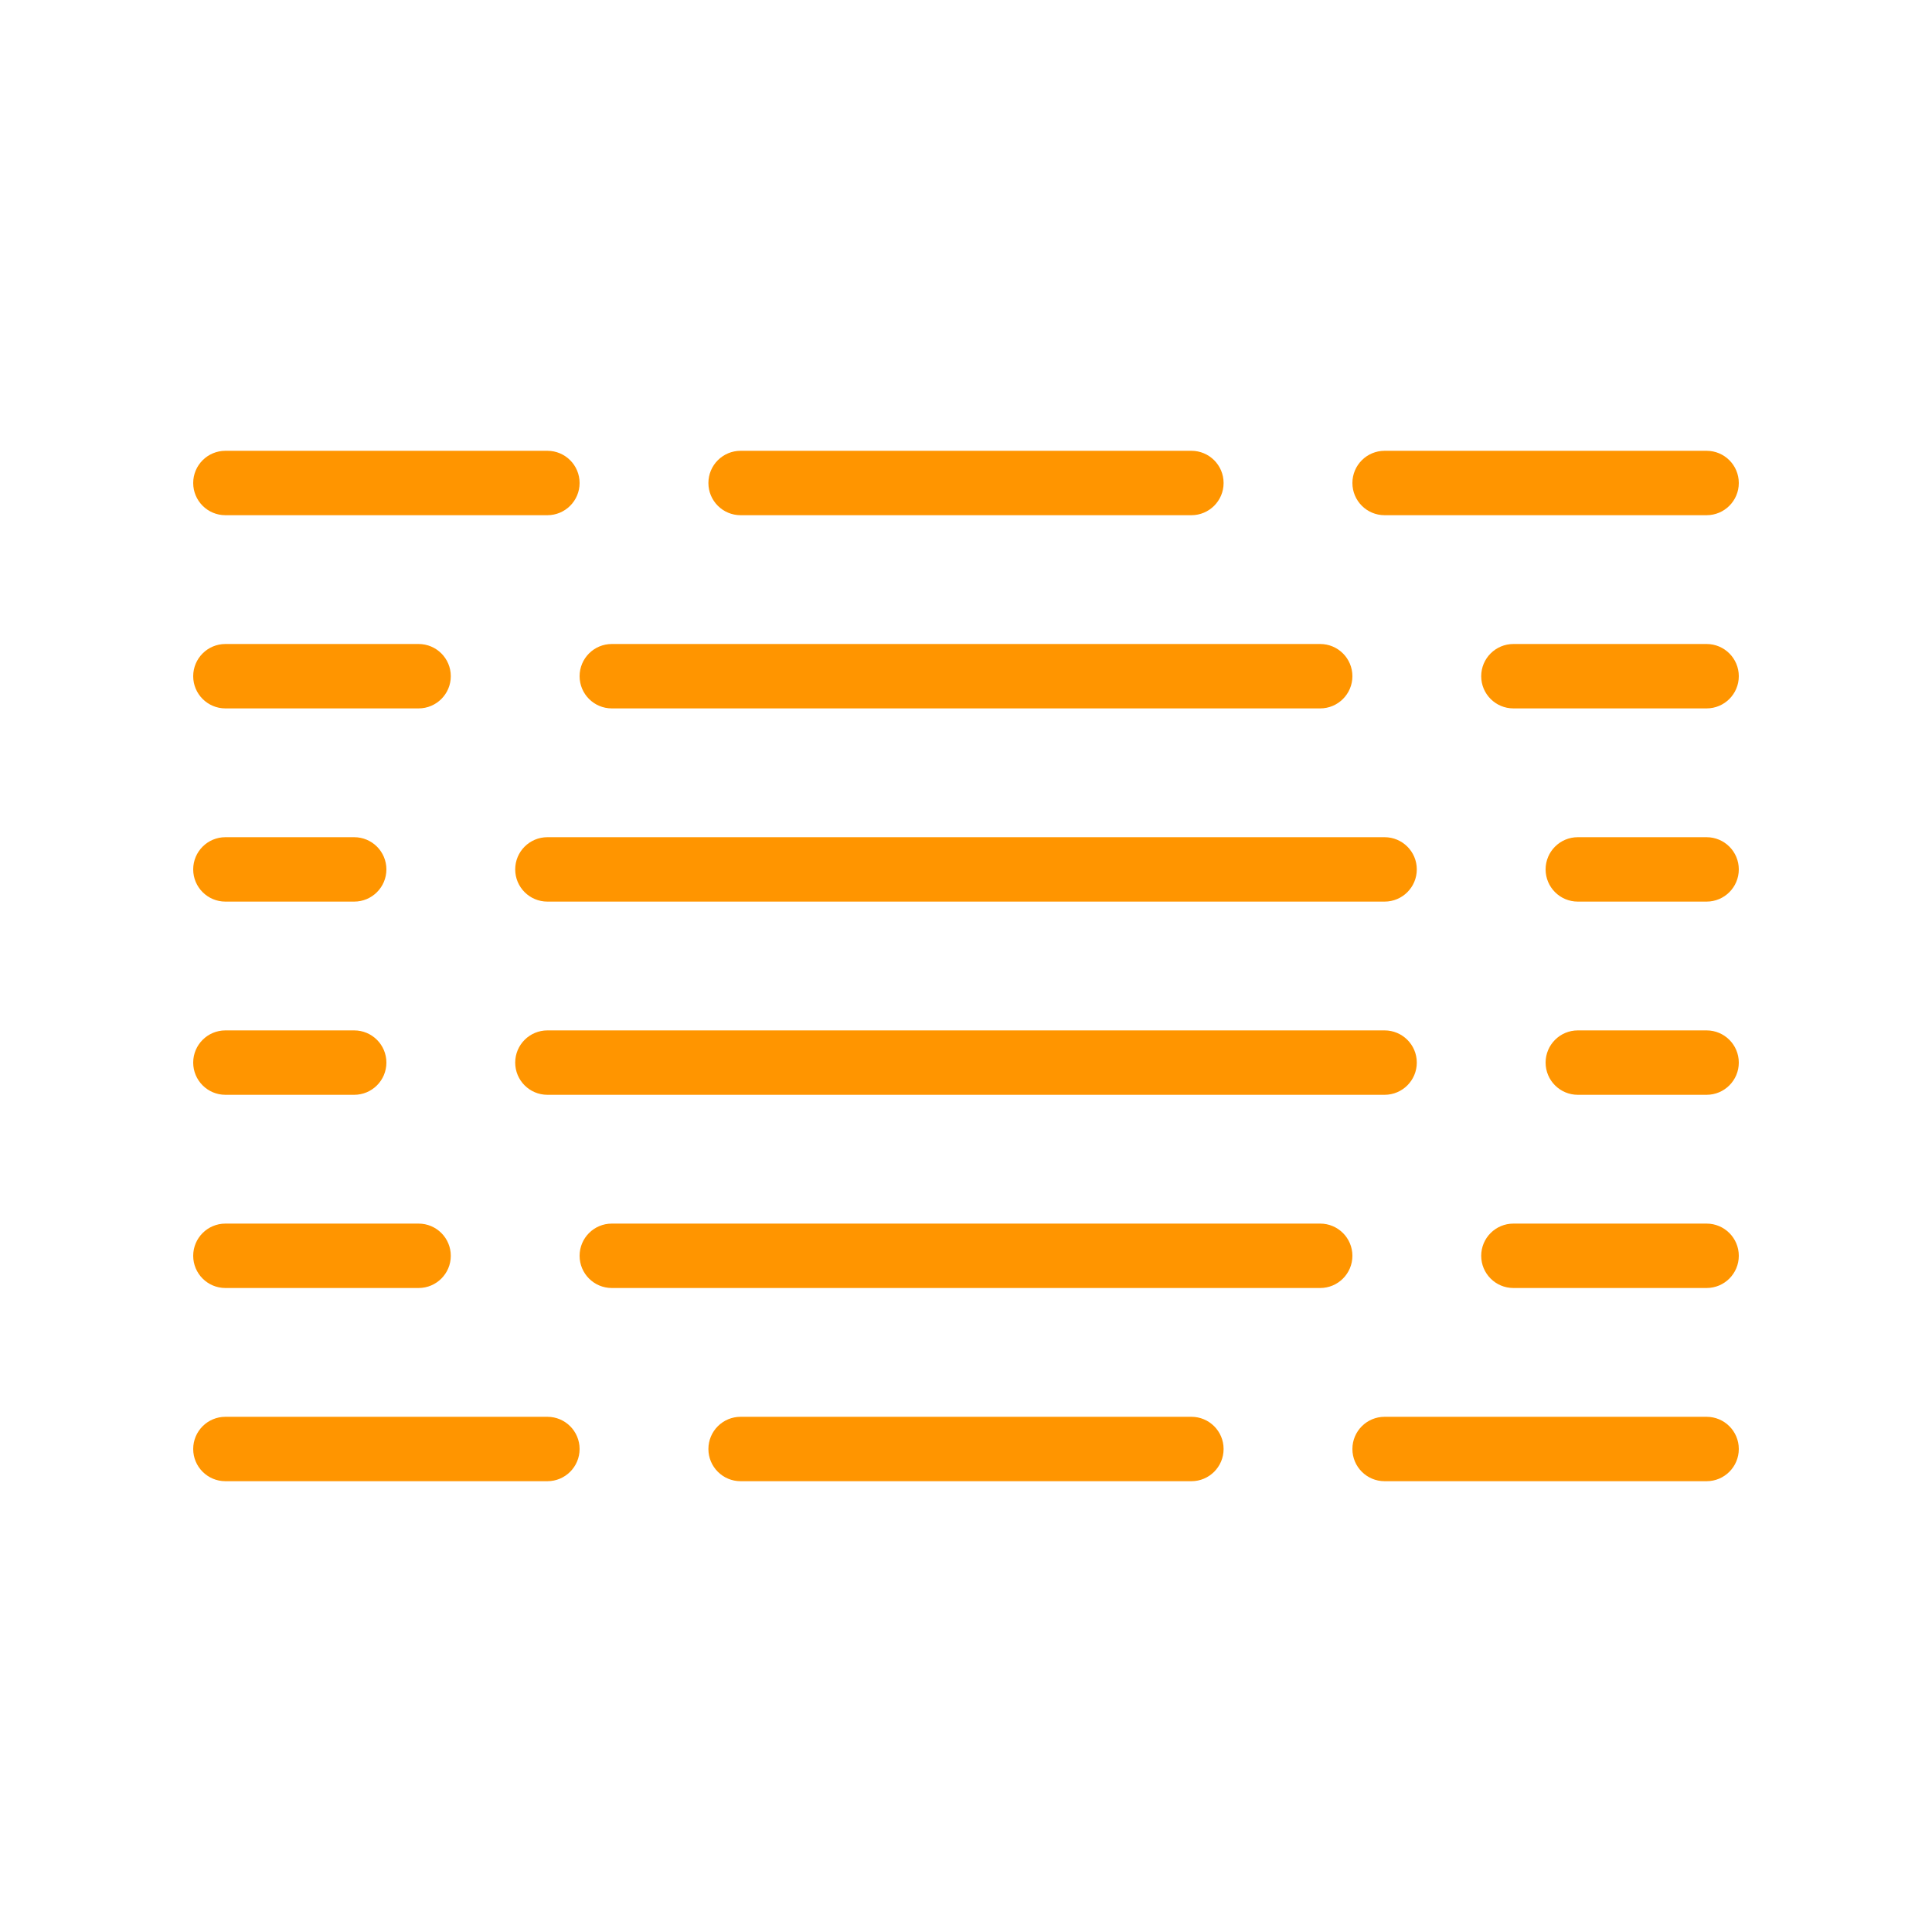
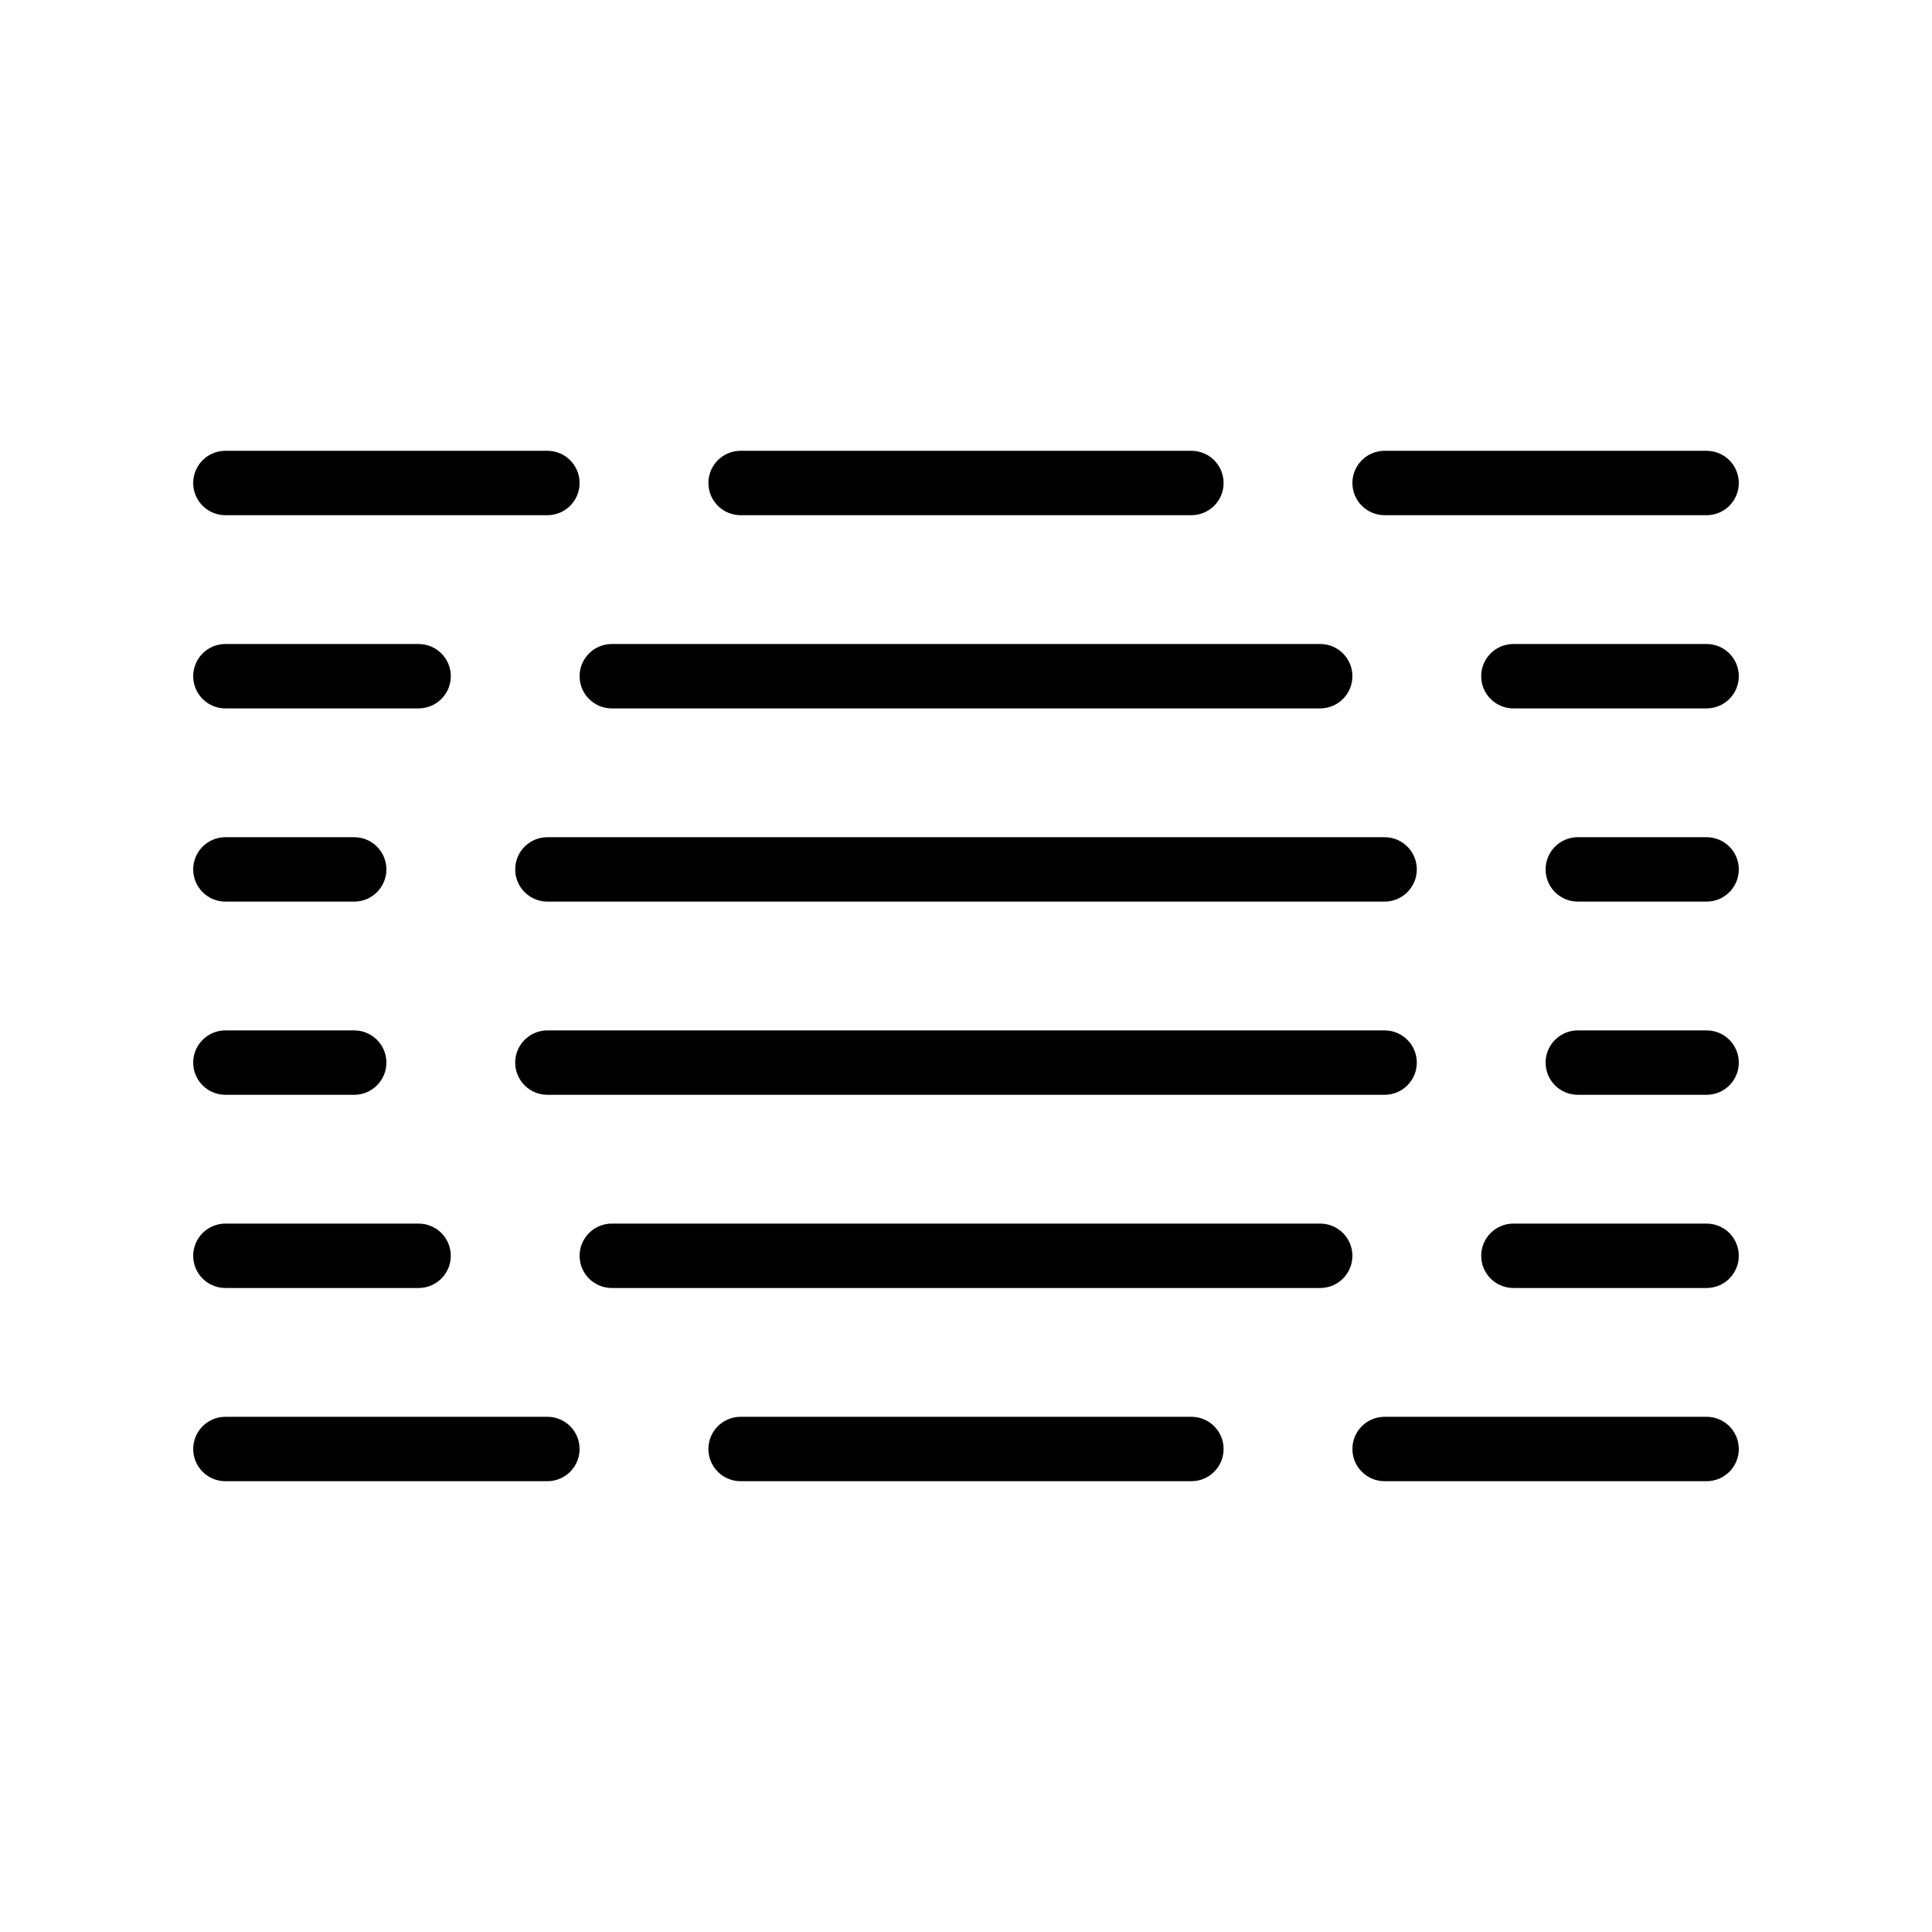
<svg xmlns="http://www.w3.org/2000/svg" width="30px" height="30px" viewBox="0 0 30 30" version="1.1">
  <g id="weather-/-smog_active" stroke="none" stroke-width="1" fill="none" fill-rule="evenodd">
-     <rect id="Rectangle" fill="#FF9500" x="11" y="7" width="8" height="1" rx="0.5" />
-     <rect id="Rectangle-Copy-17" fill="#FF9500" x="3" y="7" width="6" height="1" rx="0.5" />
-     <rect id="Rectangle-Copy-23" fill="#FF9500" x="3" y="22" width="6" height="1" rx="0.5" />
-     <rect id="Rectangle-Copy-24" fill="#FF9500" x="21" y="22" width="6" height="1" rx="0.5" />
-     <rect id="Rectangle-Copy-19" fill="#FF9500" x="3" y="10" width="4" height="1" rx="0.5" />
-     <rect id="Rectangle-Copy-25" fill="#FF9500" x="23" y="10" width="4" height="1" rx="0.5" />
-     <rect id="Rectangle-Copy-22" fill="#FF9500" x="3" y="19" width="4" height="1" rx="0.5" />
-     <rect id="Rectangle-Copy-26" fill="#FF9500" x="23" y="19" width="4" height="1" rx="0.5" />
-     <rect id="Rectangle-Copy-20" fill="#FF9500" x="3" y="13" width="3" height="1" rx="0.5" />
-     <rect id="Rectangle-Copy-27" fill="#FF9500" x="24" y="13" width="3" height="1" rx="0.5" />
-     <rect id="Rectangle-Copy-21" fill="#FF9500" x="3" y="16" width="3" height="1" rx="0.5" />
-     <rect id="Rectangle-Copy-28" fill="#FF9500" x="24" y="16" width="3" height="1" rx="0.5" />
-     <rect id="Rectangle-Copy-18" fill="#FF9500" x="21" y="7" width="6" height="1" rx="0.5" />
-     <rect id="Rectangle-Copy-16" fill="#FF9500" x="11" y="22" width="8" height="1" rx="0.5" />
-     <rect id="Rectangle-Copy-12" fill="#FF9500" x="9" y="10" width="12" height="1" rx="0.5" />
-     <rect id="Rectangle-Copy-15" fill="#FF9500" x="9" y="19" width="12" height="1" rx="0.5" />
-     <rect id="Rectangle-Copy-13" fill="#FF9500" x="8" y="13" width="14" height="1" rx="0.5" />
-     <rect id="Rectangle-Copy-14" fill="#FF9500" x="8" y="16" width="14" height="1" rx="0.5" />
+     <rect id="Rectangle" fill="#000000" x="11" y="7" width="8" height="1" rx="0.5" />
+     <rect id="Rectangle-Copy-17" fill="#000000" x="3" y="7" width="6" height="1" rx="0.5" />
+     <rect id="Rectangle-Copy-23" fill="#000000" x="3" y="22" width="6" height="1" rx="0.5" />
+     <rect id="Rectangle-Copy-24" fill="#000000" x="21" y="22" width="6" height="1" rx="0.5" />
+     <rect id="Rectangle-Copy-19" fill="#000000" x="3" y="10" width="4" height="1" rx="0.5" />
+     <rect id="Rectangle-Copy-25" fill="#000000" x="23" y="10" width="4" height="1" rx="0.5" />
+     <rect id="Rectangle-Copy-22" fill="#000000" x="3" y="19" width="4" height="1" rx="0.5" />
+     <rect id="Rectangle-Copy-26" fill="#000000" x="23" y="19" width="4" height="1" rx="0.5" />
+     <rect id="Rectangle-Copy-20" fill="#000000" x="3" y="13" width="3" height="1" rx="0.5" />
+     <rect id="Rectangle-Copy-27" fill="#000000" x="24" y="13" width="3" height="1" rx="0.5" />
+     <rect id="Rectangle-Copy-21" fill="#000000" x="3" y="16" width="3" height="1" rx="0.5" />
+     <rect id="Rectangle-Copy-28" fill="#000000" x="24" y="16" width="3" height="1" rx="0.5" />
+     <rect id="Rectangle-Copy-18" fill="#000000" x="21" y="7" width="6" height="1" rx="0.5" />
+     <rect id="Rectangle-Copy-16" fill="#000000" x="11" y="22" width="8" height="1" rx="0.5" />
+     <rect id="Rectangle-Copy-12" fill="#000000" x="9" y="10" width="12" height="1" rx="0.5" />
+     <rect id="Rectangle-Copy-15" fill="#000000" x="9" y="19" width="12" height="1" rx="0.5" />
+     <rect id="Rectangle-Copy-13" fill="#000000" x="8" y="13" width="14" height="1" rx="0.5" />
+     <rect id="Rectangle-Copy-14" fill="#000000" x="8" y="16" width="14" height="1" rx="0.5" />
  </g>
</svg>
